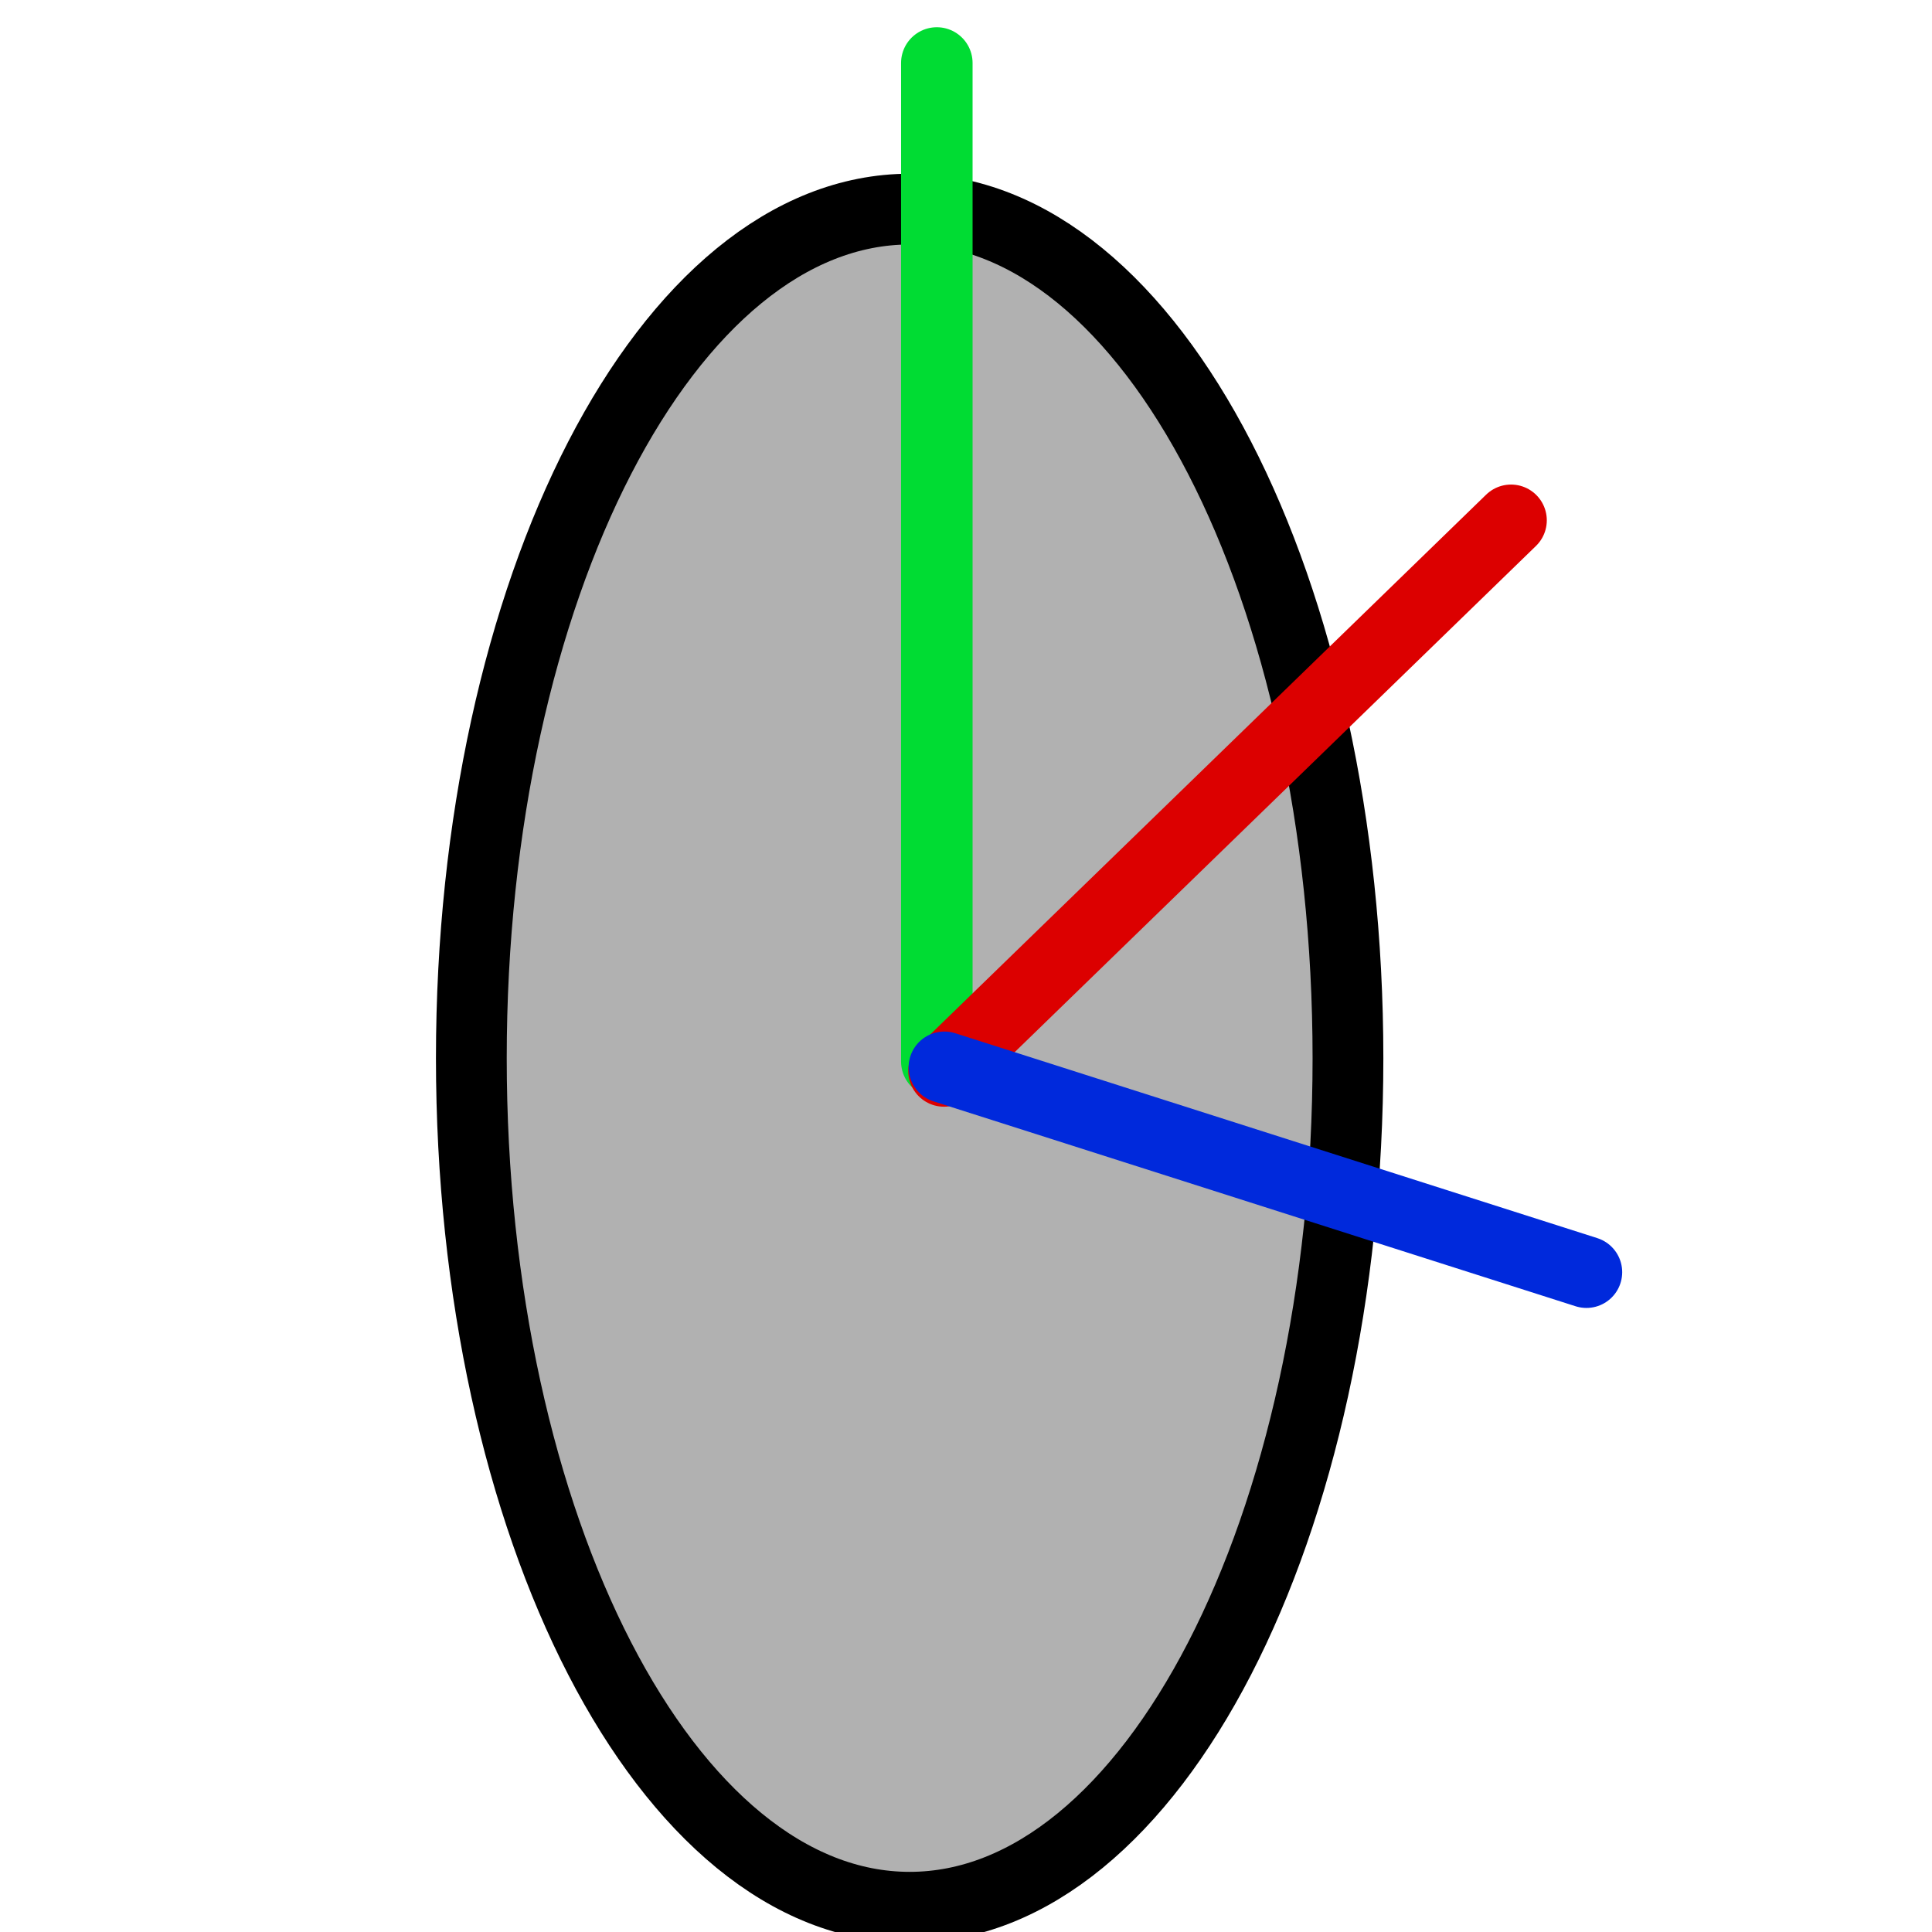
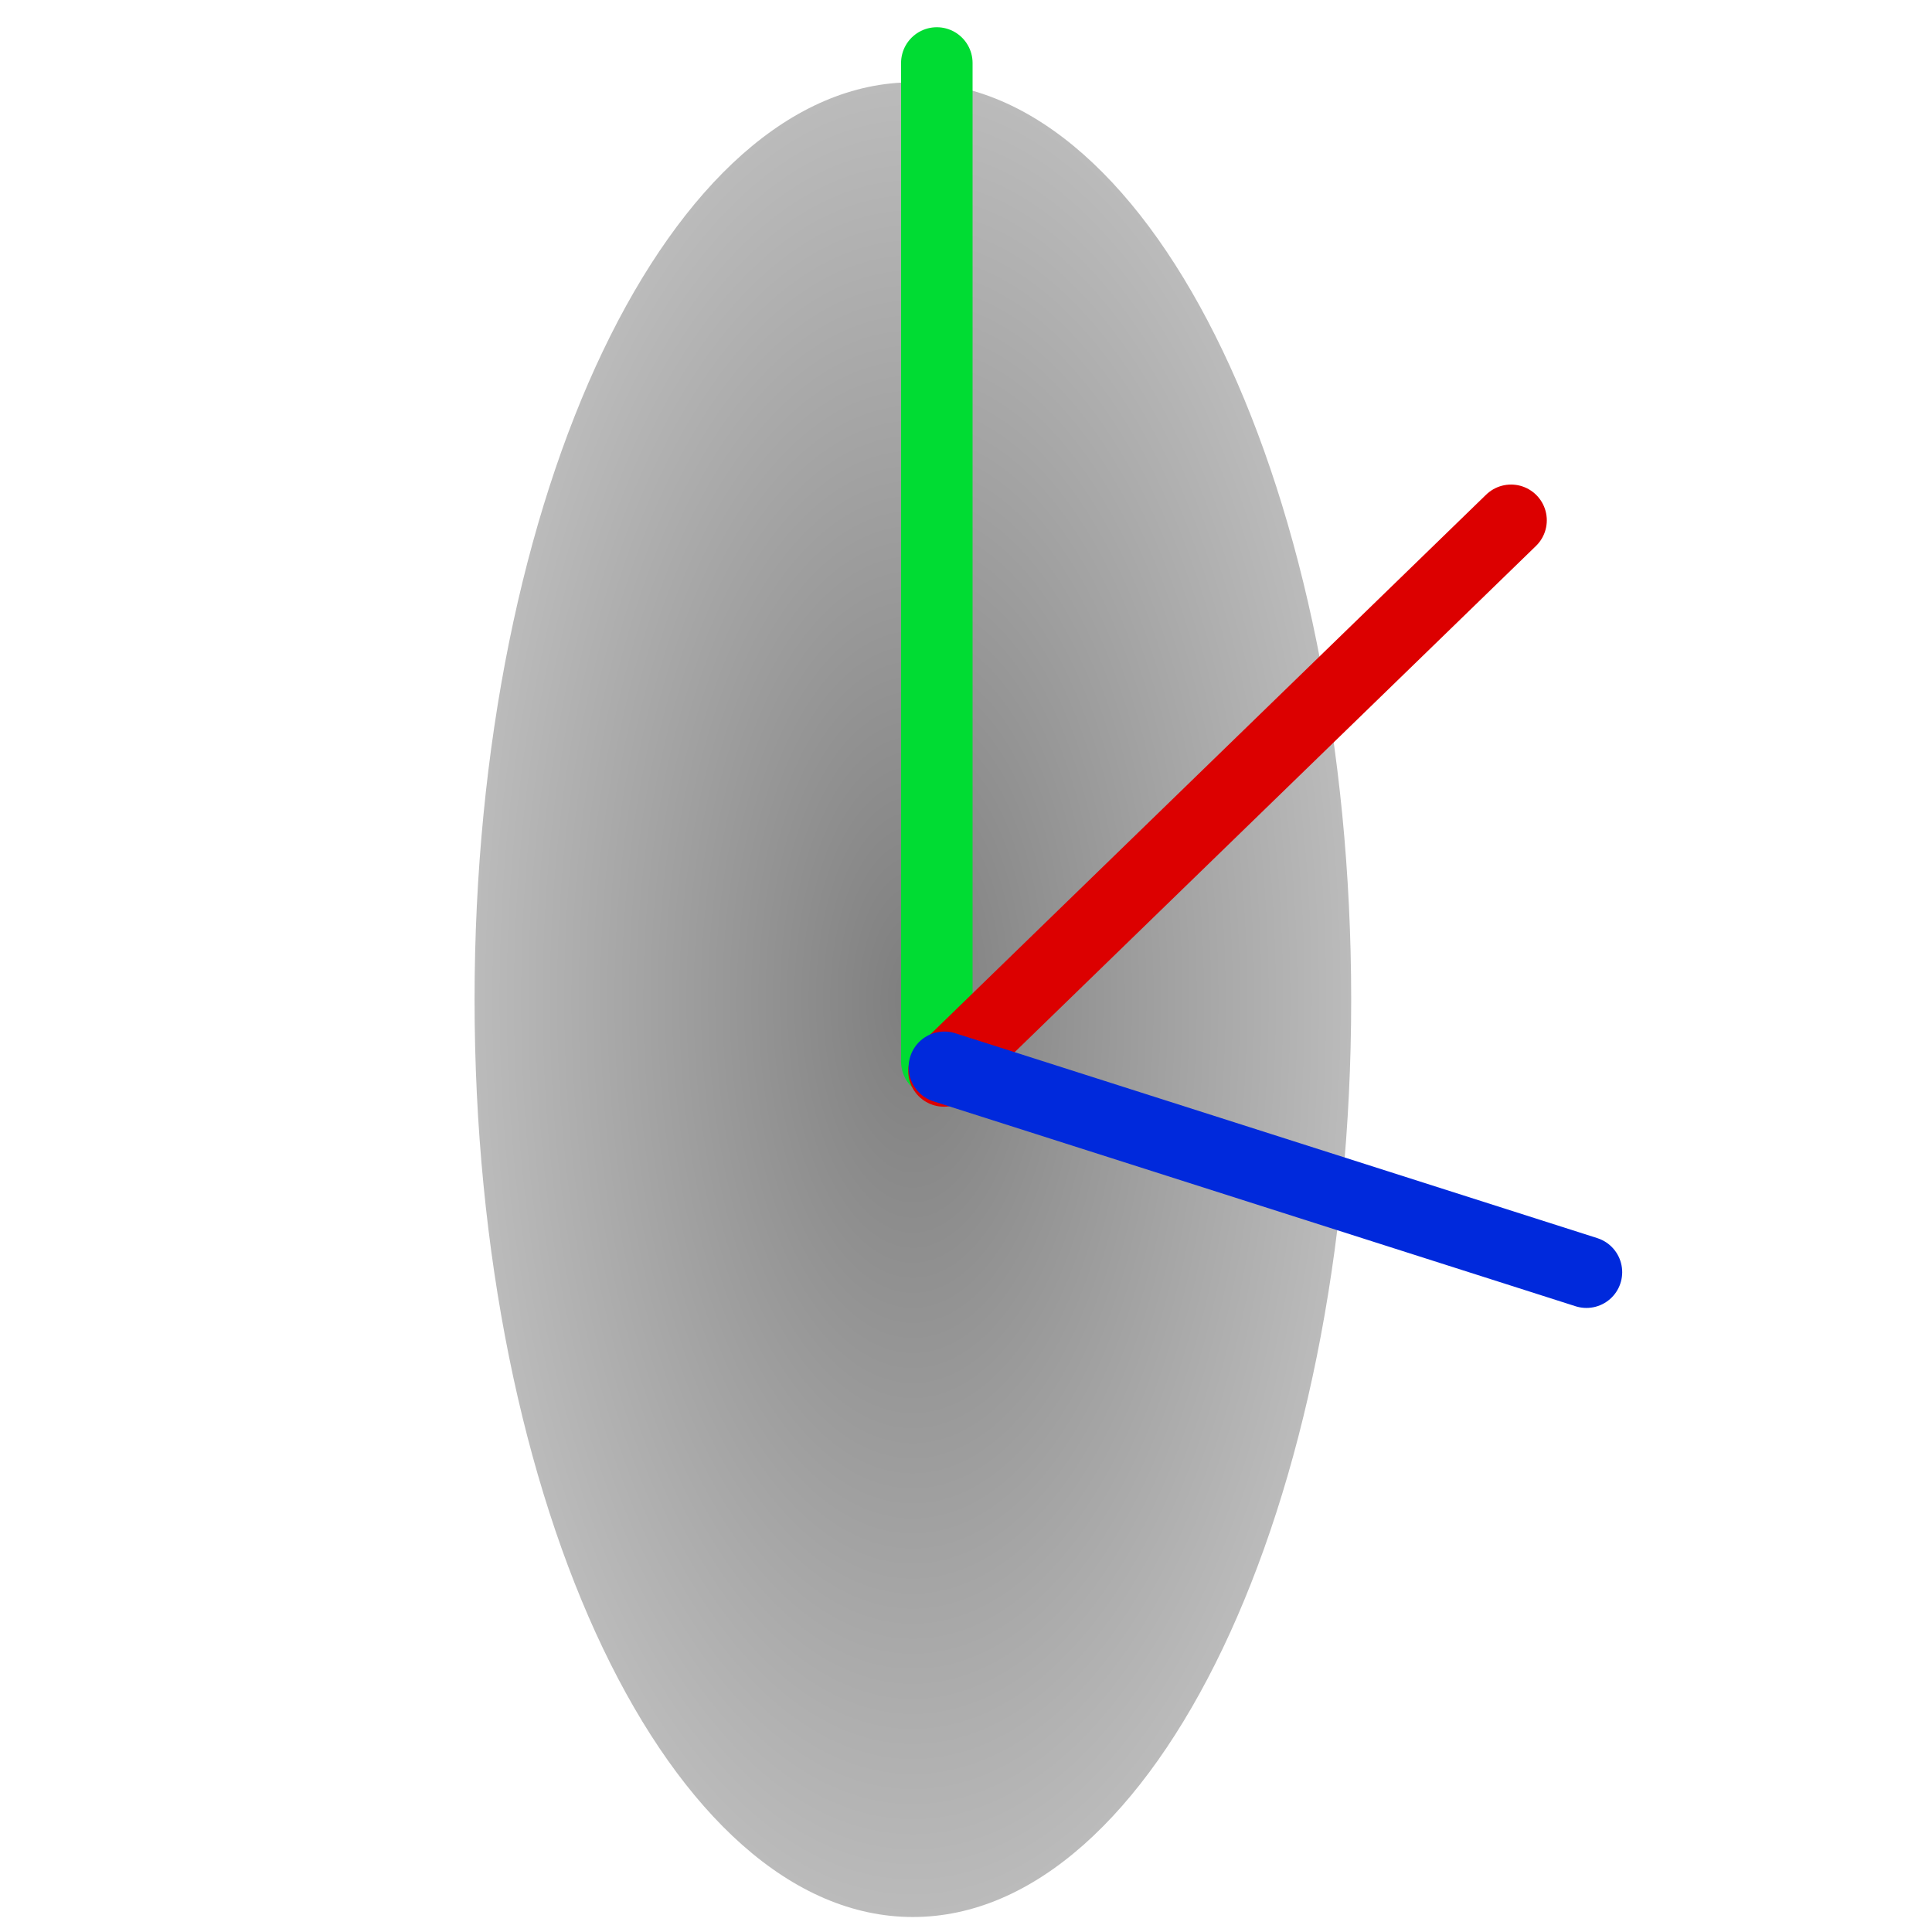
<svg xmlns="http://www.w3.org/2000/svg" xmlns:xlink="http://www.w3.org/1999/xlink" width="68.267" height="68.267" id="svg3559" version="1.1" viewBox="0 0 64 64">
  <defs id="defs3561">
+     <linearGradient id="linearGradient1">
+       <stop style="stop-color:#7e7e7e;stop-opacity:1;" offset="0" id="stop1" />
+       <stop style="stop-color:#bbbbbb;stop-opacity:1;" offset="1" id="stop2" />
+     </linearGradient>
    <linearGradient id="linearGradient4383">
      <stop style="stop-color:#3465a4;stop-opacity:1" offset="0" id="stop4385" />
      <stop style="stop-color:#729fcf;stop-opacity:1" offset="1" id="stop4387" />
    </linearGradient>
    <linearGradient xlink:href="#linearGradient4383" id="linearGradient4389" x1="20.244" y1="37.588" x2="17.244" y2="27.588" gradientUnits="userSpaceOnUse" gradientTransform="translate(-1.243533,-2.588112)" />
    <linearGradient xlink:href="#linearGradient4383-3" id="linearGradient4389-0" x1="27.244" y1="54.588" x2="21.244" y2="30.588" gradientUnits="userSpaceOnUse" gradientTransform="translate(-1.243533,-2.588112)" />
    <linearGradient id="linearGradient4383-3">
      <stop style="stop-color:#3465a4;stop-opacity:1" offset="0" id="stop4385-1" />
      <stop style="stop-color:#729fcf;stop-opacity:1" offset="1" id="stop4387-2" />
    </linearGradient>
    <linearGradient xlink:href="#linearGradient4393-9" id="linearGradient4399-7" x1="48.714" y1="45.586" x2="40.714" y2="24.586" gradientUnits="userSpaceOnUse" gradientTransform="translate(1.285649,1.414214)" />
    <linearGradient id="linearGradient4393-9">
      <stop style="stop-color:#204a87;stop-opacity:1" offset="0" id="stop4395-8" />
      <stop style="stop-color:#3465a4;stop-opacity:1" offset="1" id="stop4397-1" />
    </linearGradient>
+     <radialGradient xlink:href="#linearGradient1" id="radialGradient2" cx="21.491" cy="30.775" fx="21.491" fy="30.775" r="10.052" gradientTransform="matrix(1,0,0,2.093033,0,-33.63755)" gradientUnits="userSpaceOnUse" />
  </defs>
  <g id="layer1" transform="matrix(1.444453,0,0,1.444453,-0.802446,-11.33813)">
-     <ellipse style="fill:#b1b1b1;fill-opacity:1;stroke:#000000;stroke-width:1.623;stroke-linejoin:round;stroke-dasharray:none;stroke-opacity:1" id="path1" ry="19.472" rx="10.052" cy="32.117" cx="21.417" />
+     <ellipse style="fill:url(#radialGradient2);fill-opacity:1;stroke:none;stroke-width:1.623;stroke-linejoin:round;stroke-dasharray:none;stroke-opacity:1;opacity:1" id="path1" ry="21.038" rx="10.052" cy="30.775" cx="21.491" />
    <path style="fill:none;fill-opacity:1;stroke:#00dc33;stroke-width:1.64;stroke-linejoin:round;stroke-dasharray:none;stroke-opacity:1" d="M 22.04,9.294 V 32.193 Z" id="path2" />
    <path style="fill:none;fill-opacity:1;stroke:#dc0000;stroke-width:1.64;stroke-linejoin:round;stroke-dasharray:none;stroke-opacity:1" d="M 35.209,19.782 22.205,32.41 Z" id="path2-6" />
    <path style="fill:none;fill-opacity:1;stroke:#0029dc;stroke-width:1.64;stroke-linejoin:round;stroke-dasharray:none;stroke-opacity:1" d="M 36.938,37.025 22.213,32.326 Z" id="path2-6-5" />
  </g>
  <g id="layer2" style="display:none;opacity:0.588">
    <path id="path68967" d="M 9,35 V 49" style="fill:#ef2929;fill-rule:evenodd;stroke:#ef2929;stroke-width:1px;stroke-linecap:butt;stroke-linejoin:miter;stroke-opacity:1" />
    <path id="path68971" d="M 9,35 37,45" style="fill:#ef2929;fill-rule:evenodd;stroke:#ef2929;stroke-width:1px;stroke-linecap:butt;stroke-linejoin:miter;stroke-opacity:1" />
    <path style="fill:#ef2929;fill-rule:evenodd;stroke:#ef2929;stroke-width:1px;stroke-linecap:butt;stroke-linejoin:miter;stroke-opacity:1" d="M 55,28 V 41" id="path68973" />
    <path style="fill:#ef2929;fill-rule:evenodd;stroke:#ef2929;stroke-width:1px;stroke-linecap:butt;stroke-linejoin:miter;stroke-opacity:1" d="M 37,45 55,28" id="path68977" />
    <path id="path68983" d="M 23,40 V 26" style="fill:#ef2929;fill-rule:evenodd;stroke:#ef2929;stroke-width:1px;stroke-linecap:butt;stroke-linejoin:miter;stroke-opacity:1" />
    <path id="path68985" d="m 29,5 13,5" style="fill:#ef2929;fill-rule:evenodd;stroke:#ef2929;stroke-width:1px;stroke-linecap:butt;stroke-linejoin:miter;stroke-opacity:1" />
    <path style="fill:#ef2929;fill-rule:evenodd;stroke:#ef2929;stroke-width:1px;stroke-linecap:butt;stroke-linejoin:miter;stroke-opacity:1" d="M 23,26 42,10" id="path68989" />
    <path style="fill:#ef2929;fill-rule:evenodd;stroke:#ef2929;stroke-width:1px;stroke-linecap:butt;stroke-linejoin:miter;stroke-opacity:1" d="M 19,13 29,5" id="path68993" />
    <path style="fill:#ef2929;fill-rule:evenodd;stroke:#ef2929;stroke-width:1px;stroke-linecap:butt;stroke-linejoin:miter;stroke-opacity:1" d="m 55,15 -9,8" id="path68997" />
    <path id="path69030" d="M 42,23 V 10" style="fill:#ef2929;fill-rule:evenodd;stroke:#ef2929;stroke-width:1px;stroke-linecap:butt;stroke-linejoin:miter;stroke-opacity:1" />
    <path style="fill:#ef2929;fill-rule:evenodd;stroke:#ef2929;stroke-width:1px;stroke-linecap:butt;stroke-linejoin:miter;stroke-opacity:1" d="m 42,23 14,5" id="path69034" />
    <path id="path69036" d="M 23,40 42,23" style="fill:#ef2929;fill-rule:evenodd;stroke:#ef2929;stroke-width:1px;stroke-linecap:butt;stroke-linejoin:miter;stroke-opacity:1" />
  </g>
</svg>
